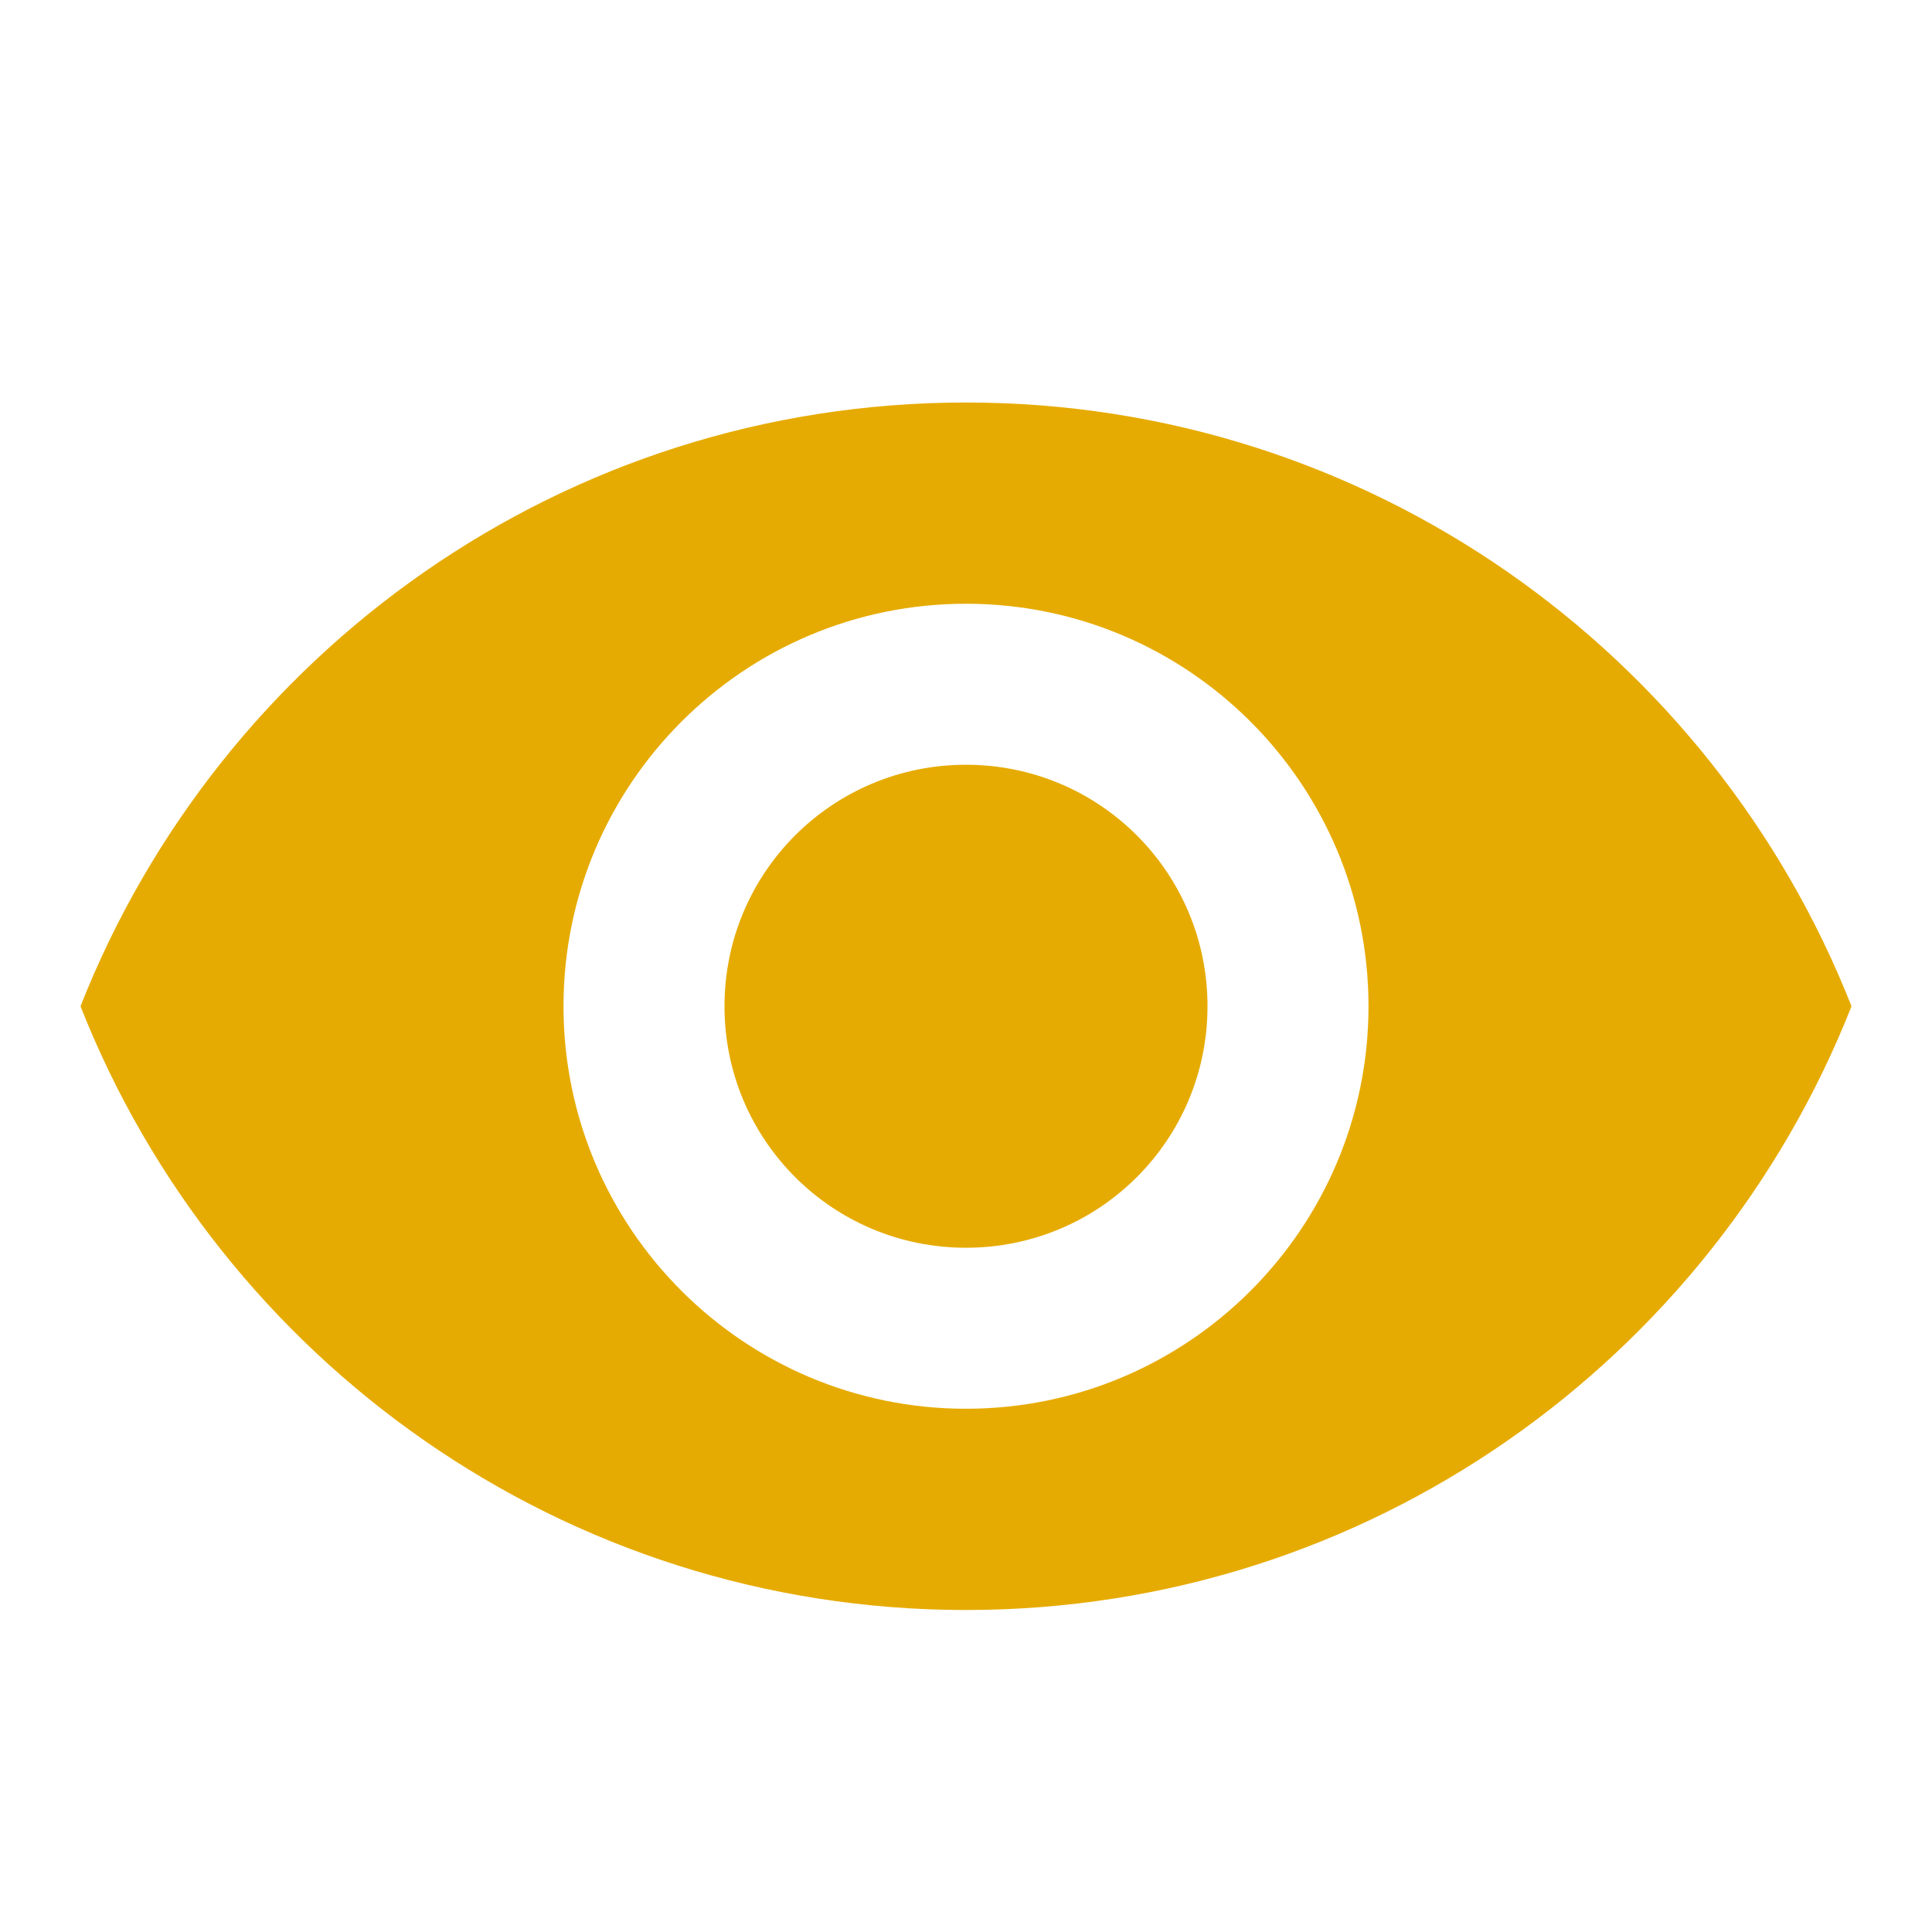
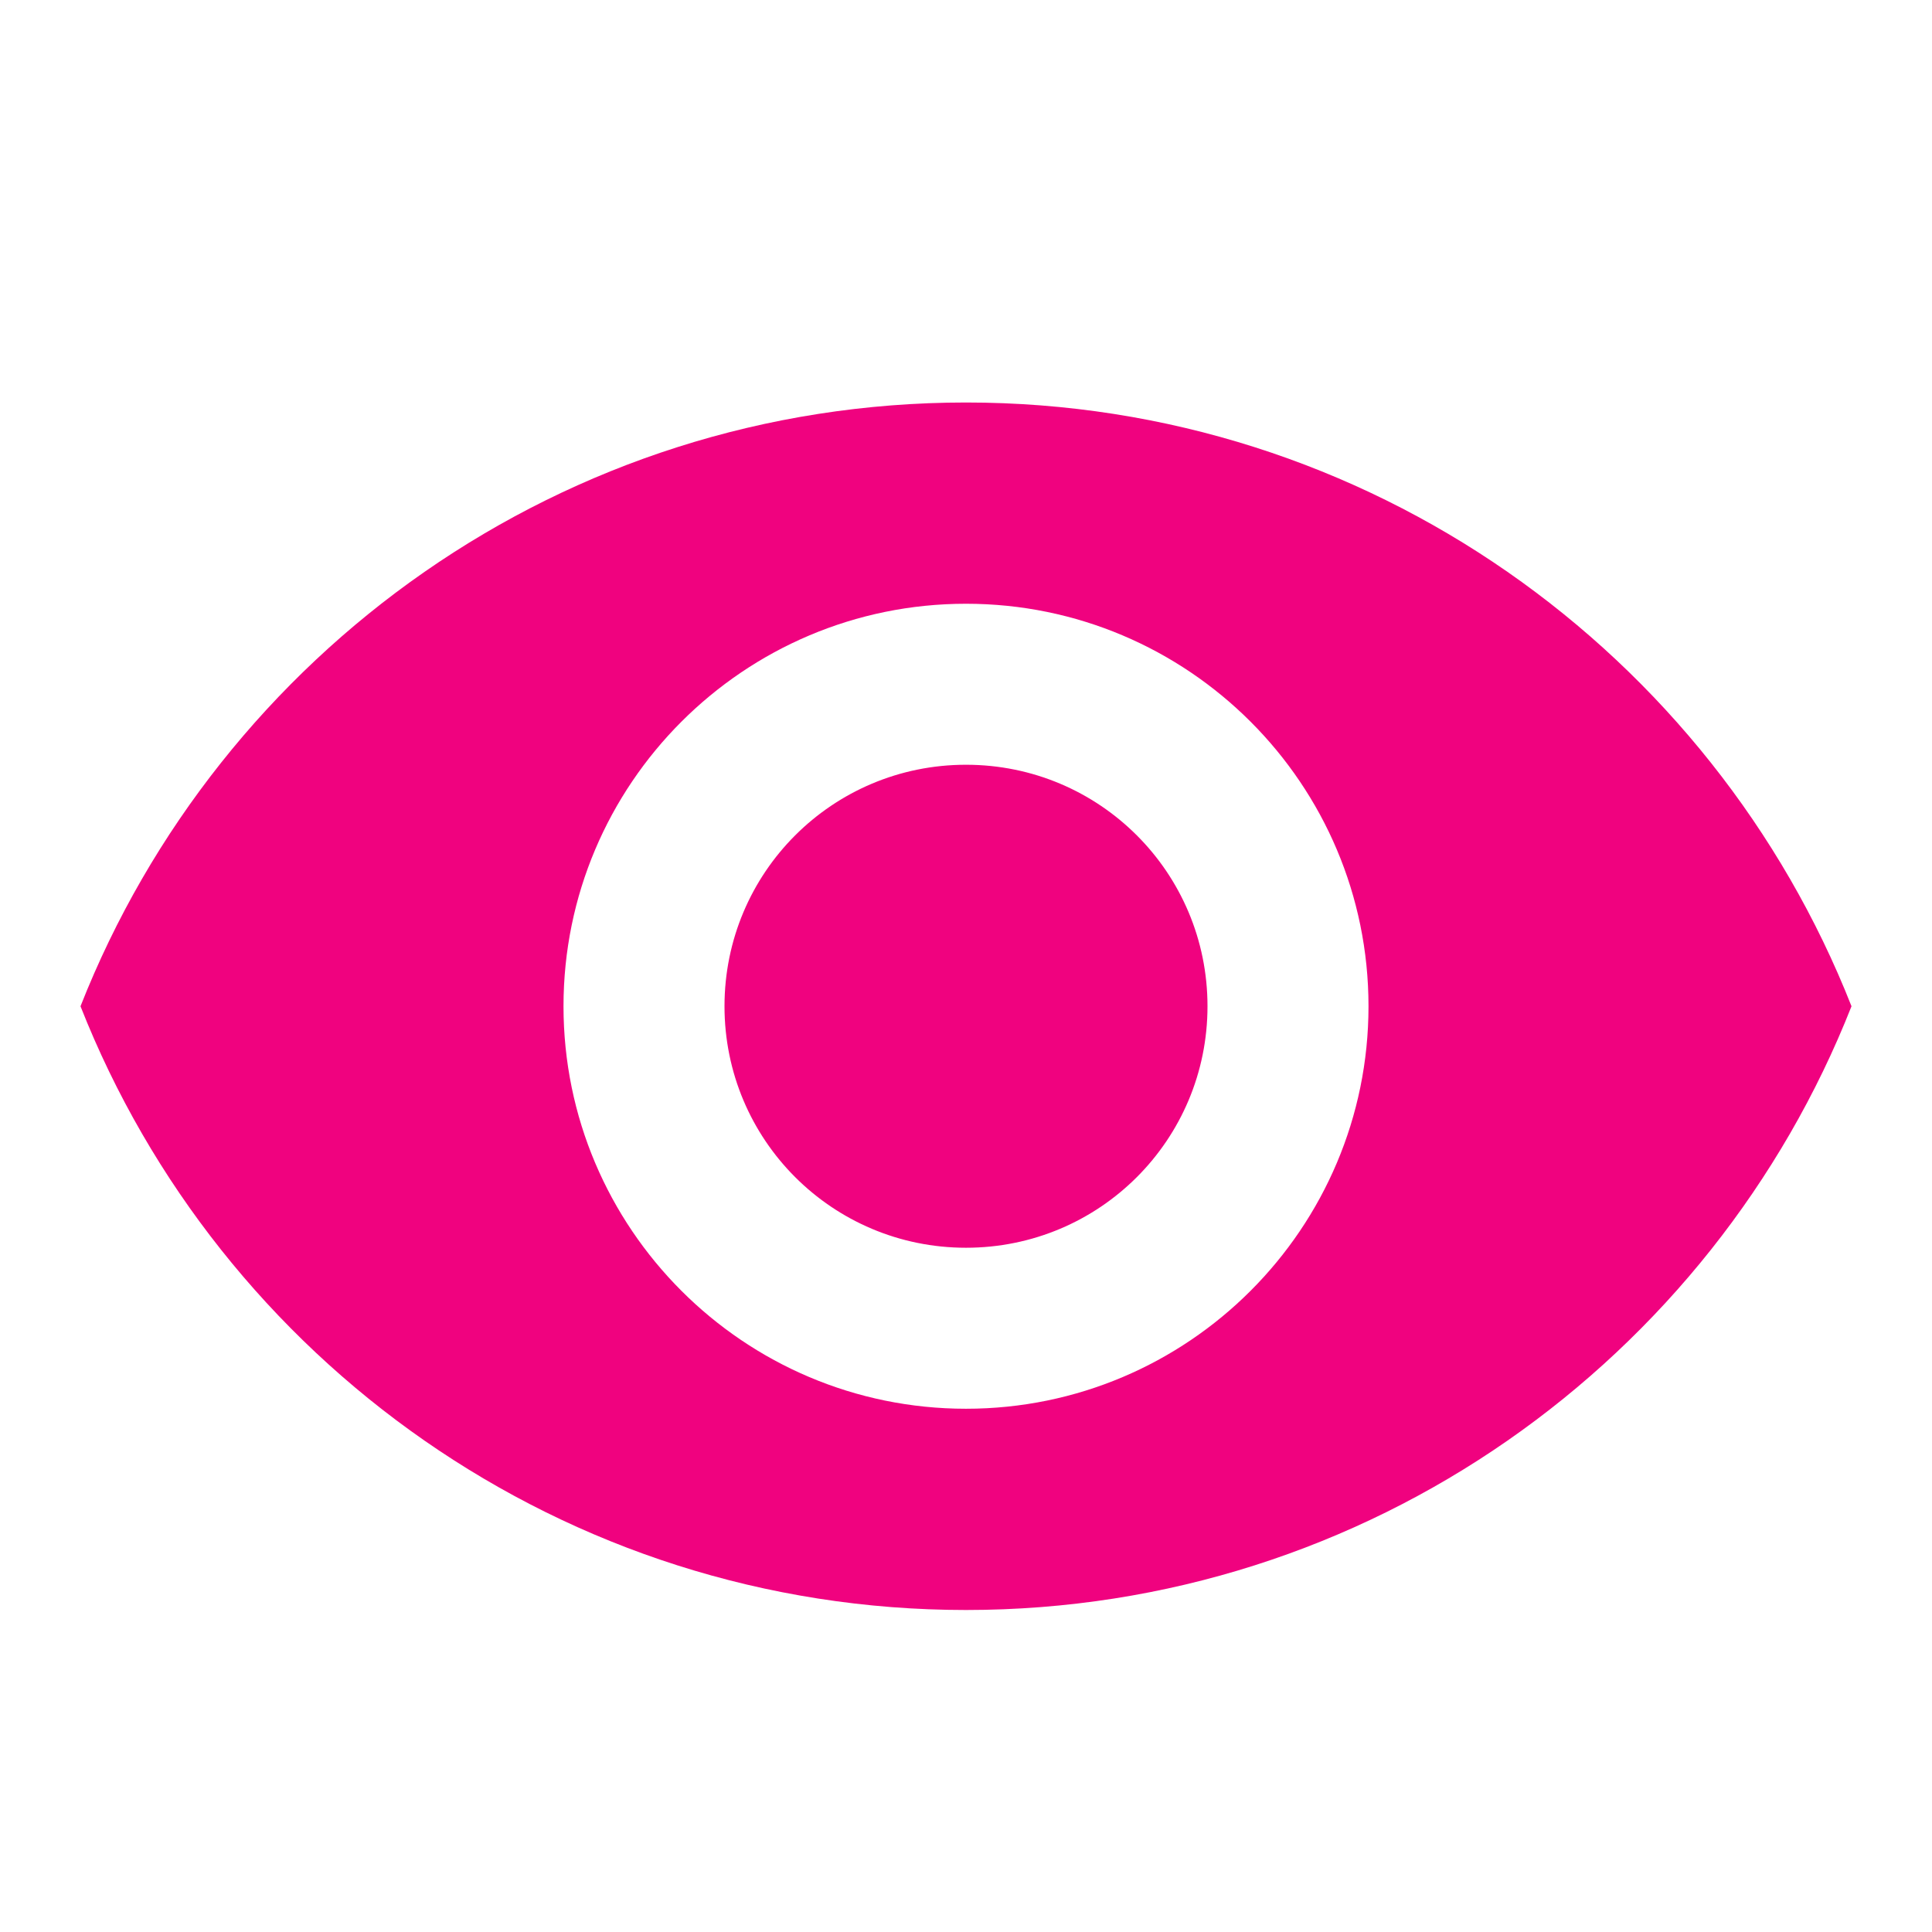
<svg xmlns="http://www.w3.org/2000/svg" width="24" height="24" viewBox="0 0 24 24" fill="none">
-   <path fill-rule="evenodd" clip-rule="evenodd" d="M12 5C7 5 2.73 8.11 1 12.5C2.73 16.89 7 20 12 20C17 20 21.27 16.89 23 12.5C21.27 8.11 17 5 12 5ZM12 17.5C9.24 17.5 7 15.26 7 12.5C7 9.74 9.24 7.5 12 7.5C14.76 7.5 17 9.74 17 12.5C17 15.26 14.76 17.5 12 17.5ZM12 9.5C10.34 9.5 9 10.84 9 12.5C9 14.16 10.34 15.5 12 15.5C13.66 15.5 15 14.16 15 12.5C15 10.84 13.66 9.5 12 9.5Z" fill="#e6ab02" />
+   <path fill-rule="evenodd" clip-rule="evenodd" d="M12 5C7 5 2.73 8.11 1 12.5C2.73 16.89 7 20 12 20C17 20 21.27 16.89 23 12.5C21.27 8.11 17 5 12 5ZM12 17.5C9.24 17.5 7 15.26 7 12.5C7 9.74 9.24 7.5 12 7.5C14.76 7.5 17 9.74 17 12.5C17 15.26 14.76 17.5 12 17.5ZM12 9.5C10.34 9.5 9 10.84 9 12.5C9 14.16 10.34 15.5 12 15.5C13.66 15.5 15 14.16 15 12.5C15 10.84 13.66 9.5 12 9.5Z" fill="#f0027f" />
</svg>
